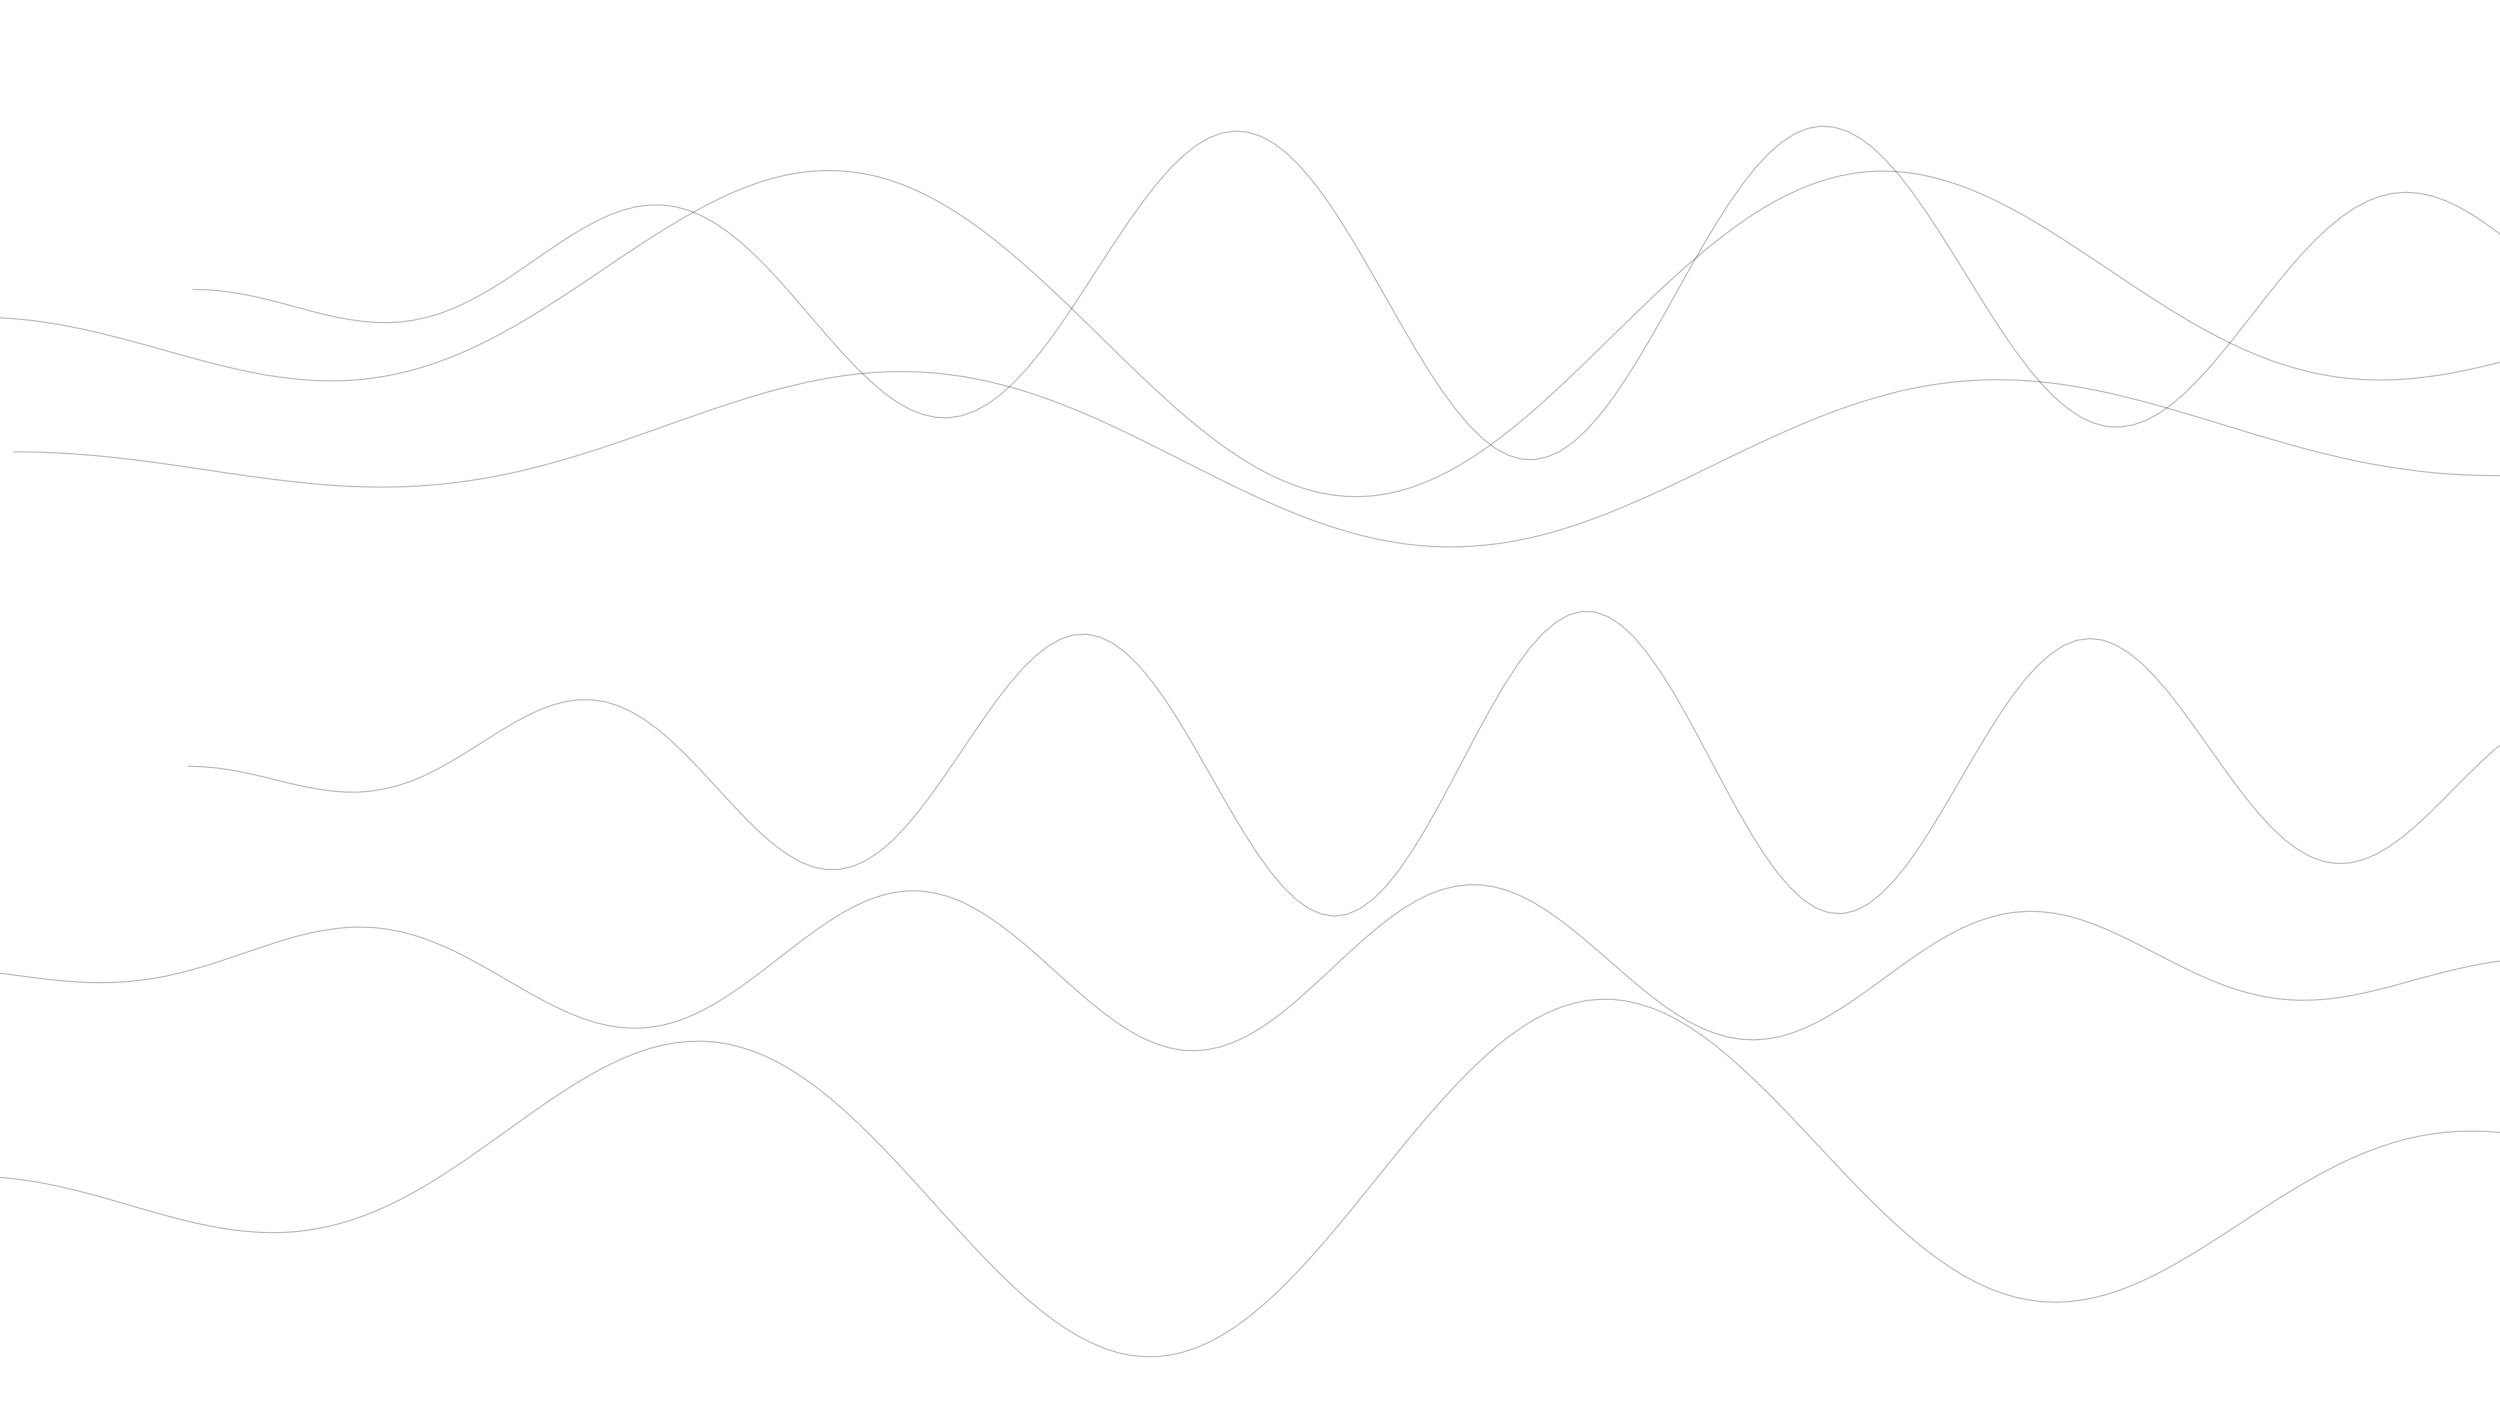
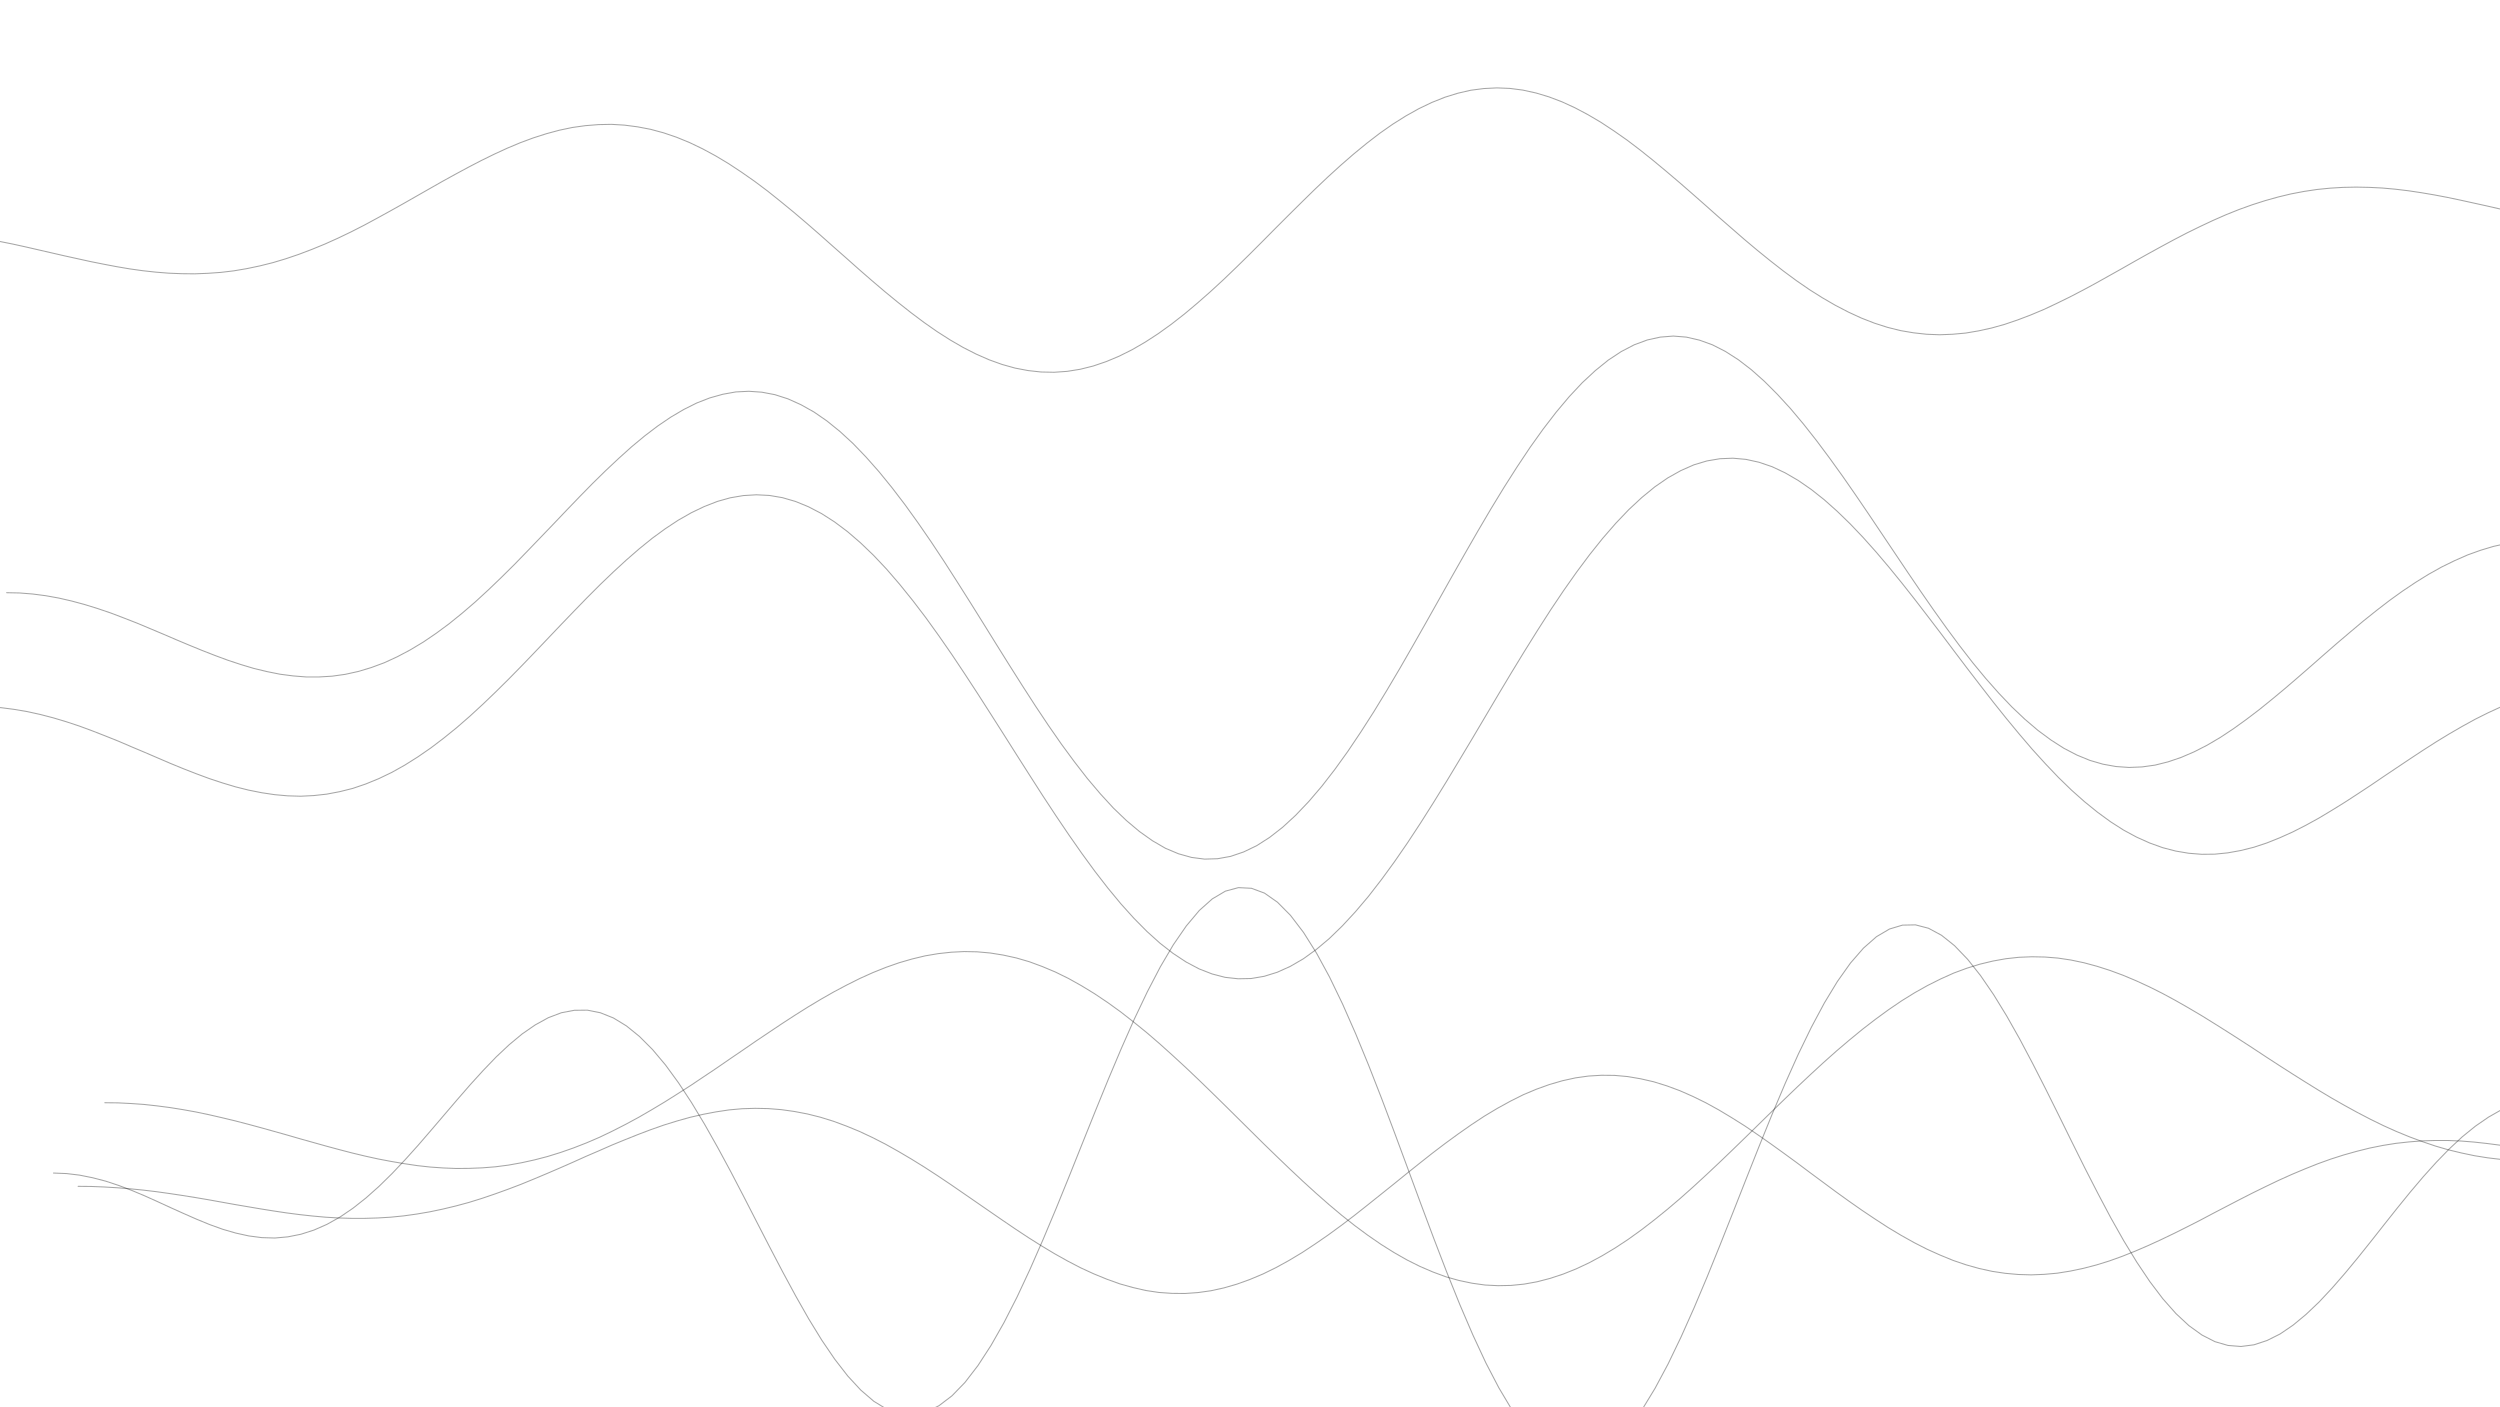
<svg xmlns="http://www.w3.org/2000/svg" width="1920" height="1080" viewBox="0 0 1920 1080">
-   <polyline points="148.4,222.3 158.4,222.5 168.4,223.3 178.4,224.6 188.4,226.3 198.4,228.4 208.4,230.8 218.4,233.4 228.4,236.1 238.4,238.8 248.4,241.3 258.4,243.6 268.4,245.4 278.4,246.8 288.4,247.6 298.4,247.8 308.4,247.2 318.4,245.8 328.4,243.6 338.4,240.6 348.4,236.7 358.4,232.2 368.4,226.9 378.4,221.1 388.4,214.8 398.4,208.1 408.4,201.2 418.4,194.3 428.4,187.5 438.4,181.0 448.4,175.0 458.4,169.6 468.4,165.0 478.4,161.4 488.4,158.8 498.4,157.5 508.4,157.4 518.4,158.7 528.4,161.4 538.4,165.5 548.4,170.9 558.4,177.7 568.4,185.6 578.4,194.7 588.4,204.6 598.4,215.3 608.4,226.6 618.4,238.2 628.4,249.9 638.4,261.4 648.4,272.6 658.4,283.1 668.4,292.7 678.4,301.3 688.4,308.5 698.4,314.2 708.4,318.2 718.4,320.5 728.4,320.9 738.4,319.3 748.4,315.8 758.4,310.4 768.4,303.1 778.4,294.0 788.4,283.4 798.4,271.3 808.4,258.0 818.4,243.7 828.4,228.8 838.4,213.4 848.4,197.9 858.4,182.7 868.4,167.9 878.4,154.0 888.4,141.1 898.4,129.7 908.4,119.9 918.4,111.9 928.4,105.9 938.4,102.2 948.4,100.7 958.4,101.5 968.4,104.7 978.4,110.2 988.4,117.9 998.4,127.7 1008.4,139.4 1018.4,152.8 1028.4,167.7 1038.4,183.8 1048.4,200.7 1058.4,218.1 1068.4,235.7 1078.4,253.2 1088.4,270.2 1098.4,286.4 1108.4,301.4 1118.4,314.9 1128.4,326.7 1138.4,336.6 1148.4,344.3 1158.4,349.6 1168.4,352.6 1178.4,353.0 1188.4,350.9 1198.4,346.4 1208.4,339.5 1218.4,330.3 1228.4,319.1 1238.4,306.0 1248.4,291.4 1258.4,275.4 1268.4,258.5 1278.4,240.9 1288.4,223.0 1298.4,205.2 1308.4,187.8 1318.4,171.1 1328.4,155.5 1338.4,141.2 1348.4,128.6 1358.4,117.9 1368.4,109.2 1378.4,102.7 1388.4,98.6 1398.4,96.9 1408.4,97.6 1418.4,100.7 1428.4,106.0 1438.4,113.5 1448.4,123.1 1458.4,134.4 1468.4,147.2 1478.4,161.4 1488.4,176.5 1498.4,192.3 1508.4,208.4 1518.4,224.6 1528.4,240.5 1538.4,255.8 1548.4,270.2 1558.4,283.5 1568.4,295.3 1578.4,305.6 1588.4,314.0 1598.4,320.6 1608.4,325.1 1618.4,327.6 1628.4,328.0 1638.4,326.3 1648.4,322.7 1658.4,317.3 1668.4,310.1 1678.4,301.5 1688.4,291.5 1698.4,280.5 1708.4,268.6 1718.4,256.1 1728.4,243.4 1738.4,230.6 1748.4,218.0 1758.4,205.9 1768.4,194.5 1778.4,184.1 1788.4,174.7 1798.4,166.5 1808.4,159.7 1818.4,154.4 1828.4,150.6 1838.4,148.4 1848.4,147.7 1858.4,148.5 1868.4,150.7 1878.4,154.2 1888.4,158.9 1898.4,164.7 1908.4,171.3 1918.4,178.6 1928.4,186.4 1938.4,194.5 1948.4,202.7 1958.4,210.8 1968.4,218.7 1978.4,226.1 1988.4,233.0 1998.4,239.2 2008.4,244.7" stroke="currentColor" stroke-width="0.9" fill="none" opacity="0.279" stroke-linecap="round" stroke-linejoin="round" />
-   <polyline points="-62.6,742.7 -52.6,742.8 -42.6,743.2 -32.6,743.9 -22.6,744.8 -12.6,745.9 -2.6,747.1 7.4,748.4 17.4,749.7 27.4,751.0 37.4,752.2 47.4,753.2 57.4,754.0 67.4,754.6 77.4,754.7 87.4,754.5 97.4,753.9 107.4,752.9 117.4,751.5 127.4,749.7 137.4,747.4 147.4,744.8 157.4,741.9 167.4,738.8 177.4,735.4 187.4,732.0 197.4,728.6 207.4,725.3 217.4,722.1 227.4,719.2 237.4,716.7 247.4,714.7 257.4,713.2 267.4,712.2 277.4,712.0 287.4,712.4 297.4,713.6 307.4,715.5 317.4,718.1 327.4,721.3 337.4,725.3 347.4,729.7 357.4,734.7 367.4,740.1 377.4,745.7 387.4,751.5 397.4,757.3 407.4,763.0 417.4,768.5 427.4,773.6 437.4,778.2 447.4,782.1 457.4,785.4 467.4,787.7 477.4,789.2 487.4,789.7 497.4,789.2 507.4,787.7 517.4,785.1 527.4,781.6 537.4,777.1 547.4,771.8 557.4,765.7 567.4,759.0 577.4,751.8 587.4,744.3 597.4,736.5 607.4,728.8 617.4,721.1 627.4,713.8 637.4,707.0 647.4,700.8 657.4,695.5 667.4,691.0 677.4,687.6 687.4,685.3 697.4,684.2 707.4,684.3 717.4,685.7 727.4,688.3 737.4,692.0 747.4,697.0 757.4,702.9 767.4,709.8 777.4,717.4 787.4,725.6 797.4,734.3 807.4,743.3 817.4,752.3 827.4,761.1 837.4,769.7 847.4,777.7 857.4,785.1 867.4,791.6 877.4,797.1 887.4,801.4 897.4,804.6 907.4,806.5 917.4,807.0 927.4,806.1 937.4,804.0 947.4,800.5 957.4,795.8 967.4,790.0 977.4,783.2 987.4,775.5 997.4,767.1 1007.4,758.2 1017.4,749.0 1027.4,739.6 1037.4,730.4 1047.4,721.4 1057.4,712.9 1067.4,705.0 1077.4,698.0 1087.4,691.9 1097.4,686.9 1107.4,683.2 1117.4,680.7 1127.4,679.5 1137.4,679.6 1147.4,681.1 1157.4,683.8 1167.4,687.8 1177.4,692.9 1187.4,699.0 1197.4,706.0 1207.4,713.6 1217.4,721.8 1227.4,730.4 1237.4,739.1 1247.4,747.8 1257.4,756.3 1267.4,764.4 1277.4,772.0 1287.4,778.8 1297.4,784.8 1307.4,789.8 1317.4,793.7 1327.4,796.5 1337.4,798.2 1347.4,798.6 1357.4,797.9 1367.4,796.0 1377.4,793.0 1387.4,789.0 1397.4,784.1 1407.4,778.5 1417.4,772.2 1427.4,765.4 1437.4,758.3 1447.4,751.0 1457.4,743.7 1467.4,736.6 1477.4,729.8 1487.4,723.4 1497.4,717.6 1507.4,712.5 1517.4,708.2 1527.4,704.8 1537.4,702.2 1547.4,700.6 1557.4,699.9 1567.4,700.2 1577.4,701.3 1587.4,703.3 1597.4,706.1 1607.4,709.5 1617.4,713.6 1627.4,718.1 1637.4,722.9 1647.4,728.0 1657.4,733.2 1667.4,738.3 1677.4,743.3 1687.4,748.1 1697.4,752.5 1707.4,756.5 1717.4,759.9 1727.4,762.8 1737.4,765.1 1747.4,766.8 1757.4,767.8 1767.4,768.2 1777.4,768.0 1787.4,767.3 1797.4,766.0 1807.4,764.3 1817.4,762.2 1827.4,759.8 1837.4,757.3 1847.4,754.5 1857.4,751.8 1867.4,749.1 1877.4,746.5 1887.4,744.1 1897.4,741.9 1907.4,740.0 1917.4,738.4 1927.4,737.2 1937.4,736.3 1947.4,735.8 1957.4,735.7 1967.4,735.8 1977.4,736.2 1987.4,736.9 1997.4,737.7 2007.4,738.7" stroke="currentColor" stroke-width="0.9" fill="none" opacity="0.279" stroke-linecap="round" stroke-linejoin="round" />
-   <polyline points="-16.5,243.7 -6.5,243.8 3.5,244.3 13.5,245.0 23.5,246.0 33.5,247.4 43.5,248.9 53.5,250.8 63.5,252.8 73.5,255.0 83.5,257.5 93.5,260.0 103.5,262.7 113.5,265.4 123.5,268.2 133.5,271.0 143.5,273.8 153.5,276.5 163.5,279.1 173.5,281.6 183.5,283.9 193.5,286.0 203.5,287.9 213.5,289.4 223.5,290.7 233.5,291.7 243.5,292.3 253.5,292.5 263.5,292.4 273.5,291.8 283.5,290.8 293.5,289.3 303.5,287.4 313.5,285.1 323.5,282.3 333.5,279.1 343.5,275.4 353.5,271.4 363.5,266.9 373.5,262.1 383.5,256.9 393.5,251.4 403.5,245.6 413.5,239.5 423.5,233.2 433.5,226.8 443.5,220.2 453.5,213.5 463.5,206.7 473.5,200.0 483.5,193.3 493.5,186.7 503.5,180.3 513.5,174.1 523.5,168.1 533.5,162.4 543.5,157.0 553.5,152.1 563.5,147.5 573.5,143.5 583.5,139.9 593.5,136.9 603.5,134.5 613.5,132.7 623.5,131.5 633.5,131.0 643.5,131.1 653.5,131.9 663.5,133.4 673.5,135.5 683.5,138.4 693.5,141.9 703.5,146.1 713.5,150.9 723.5,156.4 733.5,162.5 743.5,169.1 753.5,176.2 763.5,183.9 773.5,192.0 783.5,200.4 793.5,209.3 803.5,218.4 813.5,227.8 823.5,237.4 833.5,247.1 843.5,256.9 853.5,266.7 863.5,276.5 873.5,286.1 883.5,295.6 893.5,304.8 903.5,313.8 913.5,322.4 923.5,330.5 933.5,338.3 943.5,345.5 953.5,352.2 963.5,358.2 973.5,363.7 983.5,368.4 993.5,372.5 1003.5,375.8 1013.5,378.4 1023.5,380.2 1033.5,381.2 1043.5,381.4 1053.5,380.9 1063.5,379.5 1073.5,377.4 1083.5,374.5 1093.5,370.9 1103.5,366.5 1113.5,361.5 1123.5,355.8 1133.5,349.5 1143.5,342.6 1153.5,335.2 1163.5,327.3 1173.5,318.9 1183.5,310.2 1193.5,301.1 1203.5,291.8 1213.5,282.3 1223.5,272.6 1233.5,262.8 1243.5,253.0 1253.5,243.3 1263.5,233.6 1273.5,224.1 1283.5,214.9 1293.5,205.8 1303.5,197.2 1313.5,188.8 1323.5,181.0 1333.5,173.5 1343.5,166.6 1353.5,160.2 1363.5,154.4 1373.5,149.3 1383.5,144.7 1393.5,140.8 1403.5,137.6 1413.5,135.0 1423.5,133.1 1433.5,131.9 1443.5,131.4 1453.5,131.6 1463.5,132.4 1473.5,133.8 1483.5,135.9 1493.5,138.6 1503.5,141.8 1513.5,145.5 1523.5,149.8 1533.5,154.5 1543.5,159.6 1553.5,165.0 1563.5,170.8 1573.5,176.9 1583.5,183.2 1593.5,189.7 1603.5,196.3 1613.5,202.9 1623.5,209.6 1633.5,216.3 1643.5,222.9 1653.5,229.4 1663.5,235.8 1673.5,241.9 1683.5,247.9 1693.5,253.5 1703.5,258.8 1713.5,263.8 1723.5,268.5 1733.5,272.7 1743.5,276.6 1753.5,280.0 1763.5,283.0 1773.5,285.6 1783.5,287.7 1793.5,289.4 1803.5,290.6 1813.5,291.4 1823.5,291.8 1833.5,291.8 1843.5,291.4 1853.5,290.6 1863.5,289.5 1873.5,288.1 1883.5,286.4 1893.5,284.4 1903.5,282.2 1913.5,279.8 1923.5,277.3 1933.5,274.7 1943.5,271.9 1953.5,269.2 1963.5,266.4 1973.5,263.7 1983.5,261.0 1993.5,258.4 2003.5,255.9 2013.5,253.6" stroke="currentColor" stroke-width="0.9" fill="none" opacity="0.279" stroke-linecap="round" stroke-linejoin="round" />
-   <polyline points="10.5,347.0 20.5,347.1 30.5,347.3 40.5,347.7 50.5,348.2 60.5,348.9 70.5,349.7 80.5,350.6 90.5,351.7 100.5,352.8 110.5,354.1 120.5,355.4 130.5,356.8 140.5,358.2 150.5,359.7 160.5,361.2 170.5,362.7 180.5,364.1 190.5,365.6 200.5,366.9 210.5,368.2 220.5,369.4 230.5,370.5 240.5,371.5 250.5,372.4 260.5,373.1 270.5,373.6 280.5,373.9 290.5,374.1 300.5,374.0 310.5,373.8 320.5,373.3 330.5,372.6 340.5,371.7 350.5,370.6 360.5,369.2 370.5,367.6 380.5,365.8 390.5,363.8 400.5,361.6 410.5,359.1 420.5,356.5 430.5,353.7 440.5,350.8 450.5,347.7 460.5,344.5 470.5,341.2 480.5,337.8 490.5,334.3 500.5,330.8 510.5,327.2 520.5,323.7 530.5,320.2 540.5,316.7 550.5,313.3 560.5,310.0 570.5,306.8 580.5,303.7 590.5,300.8 600.5,298.2 610.5,295.7 620.5,293.4 630.5,291.4 640.5,289.6 650.5,288.2 660.5,287.0 670.5,286.1 680.5,285.6 690.5,285.4 700.5,285.5 710.5,285.9 720.5,286.7 730.5,287.9 740.5,289.3 750.5,291.2 760.5,293.3 770.5,295.8 780.5,298.5 790.5,301.6 800.5,305.0 810.5,308.6 820.5,312.5 830.5,316.6 840.5,320.9 850.5,325.4 860.5,330.1 870.5,334.9 880.5,339.8 890.5,344.8 900.5,349.8 910.5,354.9 920.5,359.9 930.5,364.9 940.5,369.9 950.5,374.7 960.5,379.5 970.5,384.1 980.5,388.5 990.5,392.7 1000.5,396.7 1010.5,400.4 1020.5,403.9 1030.5,407.0 1040.5,409.9 1050.5,412.4 1060.5,414.6 1070.5,416.4 1080.5,417.9 1090.5,419.0 1100.5,419.7 1110.5,420.0 1120.5,420.0 1130.5,419.5 1140.5,418.7 1150.5,417.5 1160.5,416.0 1170.5,414.0 1180.5,411.8 1190.5,409.2 1200.5,406.3 1210.5,403.1 1220.5,399.6 1230.5,395.9 1240.5,391.9 1250.5,387.7 1260.5,383.4 1270.5,378.9 1280.5,374.3 1290.5,369.6 1300.5,364.8 1310.5,359.9 1320.5,355.1 1330.5,350.2 1340.5,345.4 1350.5,340.7 1360.5,336.1 1370.5,331.6 1380.5,327.2 1390.5,323.0 1400.5,319.0 1410.5,315.2 1420.5,311.7 1430.5,308.4 1440.5,305.4 1450.5,302.6 1460.5,300.1 1470.5,298.0 1480.5,296.1 1490.5,294.6 1500.5,293.4 1510.5,292.5 1520.5,291.9 1530.5,291.6 1540.5,291.7 1550.5,292.0 1560.5,292.7 1570.5,293.6 1580.5,294.8 1590.5,296.3 1600.5,298.0 1610.5,299.9 1620.5,302.0 1630.5,304.4 1640.5,306.9 1650.5,309.5 1660.5,312.3 1670.5,315.1 1680.5,318.1 1690.5,321.1 1700.5,324.1 1710.5,327.2 1720.5,330.2 1730.5,333.3 1740.5,336.2 1750.5,339.1 1760.5,342.0 1770.5,344.7 1780.5,347.3 1790.5,349.7 1800.5,352.0 1810.5,354.2 1820.5,356.2 1830.5,357.9 1840.5,359.5 1850.5,360.9 1860.5,362.2 1870.5,363.2 1880.5,364.0 1890.5,364.6 1900.5,365.0 1910.5,365.2 1920.5,365.3 1930.5,365.1 1940.5,364.8 1950.5,364.4 1960.5,363.8 1970.5,363.1 1980.5,362.2 1990.5,361.3 2000.5,360.2 2010.5,359.1" stroke="currentColor" stroke-width="0.9" fill="none" opacity="0.279" stroke-linecap="round" stroke-linejoin="round" />
-   <polyline points="-21.6,903.4 -11.6,903.6 -1.6,904.1 8.4,905.0 18.4,906.3 28.4,907.8 38.4,909.7 48.4,911.9 58.4,914.2 68.4,916.8 78.4,919.5 88.4,922.4 98.4,925.3 108.4,928.2 118.4,931.0 128.4,933.8 138.4,936.4 148.4,938.9 158.4,941.0 168.4,942.9 178.4,944.5 188.4,945.6 198.4,946.4 208.4,946.7 218.4,946.5 228.4,945.8 238.4,944.5 248.4,942.7 258.4,940.4 268.4,937.5 278.4,934.1 288.4,930.2 298.4,925.7 308.4,920.8 318.4,915.4 328.4,909.6 338.4,903.4 348.4,896.9 358.4,890.2 368.4,883.2 378.4,876.1 388.4,869.0 398.4,861.8 408.4,854.7 418.4,847.7 428.4,841.0 438.4,834.5 448.4,828.4 458.4,822.7 468.4,817.5 478.4,812.8 488.4,808.8 498.4,805.4 508.4,802.8 518.4,800.9 528.4,799.9 538.4,799.6 548.4,800.2 558.4,801.7 568.4,804.1 578.4,807.3 588.4,811.4 598.4,816.4 608.4,822.2 618.4,828.8 628.4,836.1 638.4,844.1 648.4,852.8 658.4,862.0 668.4,871.7 678.4,881.9 688.4,892.4 698.4,903.2 708.4,914.2 718.4,925.3 728.4,936.3 738.4,947.3 748.4,958.0 758.4,968.5 768.4,978.6 778.4,988.2 788.4,997.3 798.4,1005.7 808.4,1013.4 818.4,1020.3 828.4,1026.3 838.4,1031.4 848.4,1035.6 858.4,1038.8 868.4,1040.9 878.4,1041.9 888.4,1041.9 898.4,1040.7 908.4,1038.5 918.4,1035.2 928.4,1030.9 938.4,1025.5 948.4,1019.2 958.4,1011.9 968.4,1003.7 978.4,994.7 988.4,985.0 998.4,974.6 1008.4,963.7 1018.4,952.3 1028.4,940.4 1038.4,928.3 1048.4,916.0 1058.4,903.6 1068.4,891.2 1078.4,878.9 1088.4,866.9 1098.4,855.1 1108.4,843.8 1118.4,833.0 1128.4,822.7 1138.4,813.2 1148.4,804.3 1158.4,796.3 1168.4,789.2 1178.4,783.0 1188.4,777.8 1198.4,773.7 1208.4,770.5 1218.4,768.4 1228.4,767.5 1238.4,767.5 1248.4,768.7 1258.4,770.9 1268.4,774.1 1278.4,778.2 1288.4,783.3 1298.4,789.3 1308.4,796.2 1318.4,803.7 1328.4,812.0 1338.4,820.9 1348.4,830.3 1358.4,840.1 1368.4,850.2 1378.4,860.7 1388.4,871.3 1398.4,881.9 1408.4,892.6 1418.4,903.1 1428.4,913.5 1438.4,923.5 1448.4,933.2 1458.4,942.5 1468.4,951.2 1478.4,959.4 1488.4,966.9 1498.4,973.7 1508.4,979.9 1518.4,985.2 1528.4,989.8 1538.4,993.5 1548.4,996.4 1558.4,998.4 1568.4,999.7 1578.4,1000.1 1588.4,999.7 1598.4,998.5 1608.4,996.6 1618.4,994.0 1628.4,990.7 1638.4,986.8 1648.4,982.3 1658.4,977.4 1668.4,972.0 1678.4,966.2 1688.4,960.2 1698.4,953.9 1708.4,947.5 1718.4,941.0 1728.4,934.4 1738.4,927.9 1748.4,921.5 1758.4,915.3 1768.4,909.3 1778.4,903.6 1788.4,898.2 1798.4,893.1 1808.4,888.5 1818.4,884.4 1828.4,880.7 1838.4,877.4 1848.4,874.7 1858.4,872.5 1868.4,870.8 1878.4,869.6 1888.4,868.9 1898.4,868.7 1908.4,868.9 1918.4,869.6 1928.4,870.6 1938.4,872.0 1948.4,873.7 1958.4,875.6 1968.4,877.8 1978.4,880.1 1988.4,882.6 1998.4,885.1 2008.4,887.7" stroke="currentColor" stroke-width="0.9" fill="none" opacity="0.279" stroke-linecap="round" stroke-linejoin="round" />
-   <polyline points="144.8,588.5 154.8,588.8 164.8,589.6 174.8,591.0 184.8,592.7 194.8,594.9 204.8,597.2 214.8,599.7 224.8,602.1 234.8,604.3 244.8,606.1 254.8,607.5 264.8,608.3 274.8,608.4 284.8,607.6 294.8,606.0 304.8,603.6 314.8,600.3 324.8,596.2 334.8,591.3 344.8,585.8 354.8,579.9 364.8,573.6 374.8,567.3 384.8,561.0 394.8,555.1 404.8,549.7 414.8,545.0 424.8,541.3 434.8,538.7 444.8,537.4 454.8,537.5 464.8,539.0 474.8,542.0 484.8,546.6 494.8,552.5 504.8,559.8 514.8,568.3 524.8,577.8 534.8,588.0 544.8,598.7 554.8,609.6 564.8,620.4 574.8,630.7 584.8,640.4 594.8,649.0 604.8,656.2 614.8,662.0 624.8,665.9 634.8,667.8 644.8,667.7 654.8,665.4 664.8,661.0 674.8,654.5 684.8,646.1 694.8,635.8 704.8,624.0 714.8,610.9 724.8,596.8 734.8,582.2 744.8,567.4 754.8,552.8 764.8,538.7 774.8,525.7 784.8,514.1 794.8,504.2 804.8,496.3 814.8,490.7 824.8,487.6 834.8,487.1 844.8,489.3 854.8,494.1 864.8,501.6 874.8,511.4 884.8,523.4 894.8,537.3 904.8,552.8 914.8,569.4 924.8,586.8 934.8,604.4 944.8,621.8 954.8,638.6 964.8,654.2 974.8,668.3 984.8,680.4 994.8,690.3 1004.8,697.6 1014.8,702.0 1024.8,703.6 1034.8,702.1 1044.8,697.7 1054.8,690.3 1064.8,680.3 1074.8,667.8 1084.8,653.1 1094.8,636.7 1104.8,619.0 1114.8,600.3 1124.8,581.3 1134.8,562.4 1144.8,544.2 1154.8,527.0 1164.8,511.4 1174.8,497.8 1184.8,486.6 1194.8,478.0 1204.8,472.3 1214.8,469.6 1224.8,470.0 1234.8,473.5 1244.8,479.9 1254.8,489.2 1264.8,501.1 1274.8,515.2 1284.8,531.1 1294.8,548.5 1304.8,566.9 1314.8,585.7 1324.8,604.5 1334.8,622.8 1344.8,640.1 1354.8,655.9 1364.8,669.9 1374.8,681.6 1384.8,690.9 1394.8,697.4 1404.8,701.0 1414.8,701.7 1424.8,699.4 1434.8,694.2 1444.8,686.4 1454.8,676.1 1464.8,663.7 1474.8,649.5 1484.8,633.8 1494.8,617.2 1504.8,600.1 1514.8,582.9 1524.8,566.1 1534.8,550.2 1544.8,535.5 1554.8,522.4 1564.8,511.3 1574.8,502.4 1584.8,495.8 1594.8,491.8 1604.8,490.4 1614.8,491.6 1624.8,495.3 1634.8,501.3 1644.8,509.4 1654.8,519.5 1664.8,531.0 1674.8,543.8 1684.8,557.5 1694.8,571.6 1704.8,585.7 1714.8,599.6 1724.8,612.7 1734.8,624.9 1744.8,635.7 1754.8,645.0 1764.8,652.5 1774.8,658.1 1784.8,661.7 1794.8,663.2 1804.8,662.7 1814.8,660.3 1824.8,656.1 1834.8,650.3 1844.8,643.1 1854.8,634.7 1864.8,625.5 1874.8,615.7 1884.8,605.6 1894.8,595.6 1904.8,585.8 1914.8,576.6 1924.8,568.2 1934.8,560.8 1944.8,554.6 1954.8,549.6 1964.8,546.0 1974.8,543.8 1984.8,542.9 1994.8,543.4 2004.8,545.0 2014.8,547.8" stroke="currentColor" stroke-width="0.9" fill="none" opacity="0.279" stroke-linecap="round" stroke-linejoin="round" />
+   <polyline points="60.0,911.1 70.0,911.2 80.0,911.6 90.0,912.2 100.0,913.0 110.0,914.0 120.0,915.2 130.0,916.6 140.0,918.1 150.0,919.7 160.0,921.4 170.0,923.2 180.0,925.0 190.0,926.7 200.0,928.4 210.0,930.0 220.0,931.5 230.0,932.8 240.0,933.9 250.0,934.8 260.0,935.4 270.0,935.7 280.0,935.7 290.0,935.4 300.0,934.8 310.0,933.8 320.0,932.4 330.0,930.7 340.0,928.6 350.0,926.2 360.0,923.5 370.0,920.4 380.0,917.0 390.0,913.4 400.0,909.6 410.0,905.5 420.0,901.3 430.0,897.0 440.0,892.6 450.0,888.1 460.0,883.8 470.0,879.4 480.0,875.3 490.0,871.3 500.0,867.5 510.0,864.0 520.0,860.9 530.0,858.1 540.0,855.8 550.0,853.9 560.0,852.4 570.0,851.5 580.0,851.2 590.0,851.4 600.0,852.2 610.0,853.6 620.0,855.5 630.0,858.0 640.0,861.1 650.0,864.8 660.0,868.9 670.0,873.6 680.0,878.7 690.0,884.3 700.0,890.2 710.0,896.4 720.0,902.9 730.0,909.6 740.0,916.5 750.0,923.4 760.0,930.3 770.0,937.2 780.0,944.0 790.0,950.6 800.0,956.9 810.0,962.9 820.0,968.5 830.0,973.7 840.0,978.3 850.0,982.4 860.0,986.0 870.0,988.8 880.0,991.1 890.0,992.6 900.0,993.3 910.0,993.4 920.0,992.7 930.0,991.3 940.0,989.1 950.0,986.2 960.0,982.6 970.0,978.4 980.0,973.5 990.0,968.0 1000.0,962.0 1010.0,955.4 1020.0,948.5 1030.0,941.2 1040.0,933.6 1050.0,925.7 1060.0,917.7 1070.0,909.7 1080.0,901.6 1090.0,893.6 1100.0,885.7 1110.0,878.1 1120.0,870.8 1130.0,863.8 1140.0,857.2 1150.0,851.2 1160.0,845.7 1170.0,840.7 1180.0,836.5 1190.0,832.9 1200.0,830.0 1210.0,827.8 1220.0,826.4 1230.0,825.8 1240.0,825.9 1250.0,826.8 1260.0,828.5 1270.0,830.8 1280.0,833.9 1290.0,837.6 1300.0,842.0 1310.0,846.9 1320.0,852.4 1330.0,858.4 1340.0,864.7 1350.0,871.5 1360.0,878.5 1370.0,885.7 1380.0,893.0 1390.0,900.5 1400.0,907.9 1410.0,915.3 1420.0,922.5 1430.0,929.5 1440.0,936.2 1450.0,942.7 1460.0,948.7 1470.0,954.3 1480.0,959.4 1490.0,963.9 1500.0,968.0 1510.0,971.4 1520.0,974.2 1530.0,976.4 1540.0,977.9 1550.0,978.8 1560.0,979.1 1570.0,978.7 1580.0,977.8 1590.0,976.2 1600.0,974.1 1610.0,971.5 1620.0,968.4 1630.0,964.8 1640.0,960.8 1650.0,956.5 1660.0,951.9 1670.0,947.1 1680.0,942.1 1690.0,937.0 1700.0,931.7 1710.0,926.5 1720.0,921.3 1730.0,916.2 1740.0,911.3 1750.0,906.5 1760.0,902.0 1770.0,897.8 1780.0,893.8 1790.0,890.2 1800.0,887.0 1810.0,884.2 1820.0,881.7 1830.0,879.7 1840.0,878.1 1850.0,877.0 1860.0,876.2 1870.0,875.9 1880.0,875.9 1890.0,876.3 1900.0,877.1 1910.0,878.2 1920.0,879.5 1930.0,881.2 1940.0,883.0 1950.0,885.1 1960.0,887.3 1970.0,889.6 1980.0,891.9 1990.0,894.3 2000.0,896.7 2010.0,899.0" stroke="currentColor" stroke-width="0.8" fill="none" opacity="0.355" stroke-linecap="round" stroke-linejoin="round" />
+   <polyline points="80.5,846.9 90.5,847.0 100.5,847.5 110.5,848.2 120.5,849.3 130.5,850.6 140.5,852.2 150.5,854.0 160.5,856.1 170.5,858.4 180.5,860.8 190.5,863.4 200.5,866.1 210.5,868.9 220.5,871.7 230.5,874.6 240.5,877.4 250.5,880.2 260.5,882.9 270.5,885.5 280.5,887.9 290.5,890.1 300.5,892.0 310.5,893.7 320.5,895.2 330.5,896.3 340.5,897.0 350.5,897.4 360.5,897.3 370.5,896.9 380.5,896.1 390.5,894.8 400.5,893.0 410.5,890.8 420.5,888.2 430.5,885.1 440.5,881.6 450.5,877.7 460.5,873.4 470.5,868.6 480.5,863.5 490.5,858.1 500.5,852.3 510.5,846.3 520.5,840.0 530.5,833.6 540.5,826.9 550.5,820.2 560.5,813.3 570.5,806.5 580.5,799.6 590.5,792.9 600.5,786.2 610.5,779.7 620.5,773.4 630.5,767.4 640.5,761.7 650.5,756.4 660.5,751.4 670.5,746.9 680.5,742.9 690.5,739.4 700.5,736.5 710.5,734.1 720.5,732.4 730.5,731.3 740.5,730.8 750.5,731.0 760.5,731.9 770.5,733.5 780.5,735.7 790.5,738.6 800.5,742.3 810.5,746.5 820.5,751.4 830.5,757.0 840.5,763.1 850.5,769.8 860.5,777.0 870.5,784.8 880.5,792.9 890.5,801.5 900.5,810.5 910.5,819.7 920.5,829.2 930.5,838.9 940.5,848.7 950.5,858.6 960.5,868.5 970.5,878.4 980.5,888.1 990.5,897.7 1000.5,907.1 1010.5,916.2 1020.5,925.0 1030.5,933.4 1040.5,941.3 1050.5,948.7 1060.5,955.6 1070.5,961.9 1080.5,967.6 1090.5,972.6 1100.5,976.9 1110.5,980.6 1120.5,983.4 1130.5,985.5 1140.5,986.9 1150.5,987.4 1160.5,987.2 1170.5,986.2 1180.5,984.4 1190.5,981.8 1200.5,978.5 1210.5,974.5 1220.5,969.8 1230.5,964.4 1240.5,958.4 1250.5,951.8 1260.5,944.6 1270.5,936.9 1280.5,928.8 1290.5,920.3 1300.5,911.4 1310.5,902.2 1320.5,892.8 1330.5,883.2 1340.5,873.5 1350.5,863.7 1360.5,853.9 1370.5,844.2 1380.5,834.6 1390.5,825.2 1400.5,816.0 1410.5,807.1 1420.5,798.6 1430.5,790.4 1440.5,782.7 1450.5,775.4 1460.5,768.6 1470.5,762.4 1480.5,756.8 1490.5,751.8 1500.5,747.3 1510.5,743.6 1520.5,740.5 1530.5,738.1 1540.5,736.3 1550.5,735.2 1560.5,734.8 1570.5,735.0 1580.5,735.8 1590.5,737.3 1600.5,739.4 1610.5,742.1 1620.5,745.3 1630.5,749.0 1640.5,753.2 1650.5,757.8 1660.5,762.8 1670.5,768.2 1680.5,773.9 1690.5,779.8 1700.5,786.0 1710.5,792.3 1720.5,798.7 1730.5,805.2 1740.5,811.8 1750.5,818.3 1760.5,824.7 1770.5,831.0 1780.5,837.2 1790.5,843.2 1800.5,848.9 1810.5,854.4 1820.5,859.6 1830.5,864.5 1840.5,869.0 1850.5,873.1 1860.5,876.8 1870.5,880.2 1880.5,883.1 1890.5,885.5 1900.5,887.6 1910.5,889.2 1920.5,890.4 1930.5,891.2 1940.5,891.6 1950.5,891.6 1960.5,891.2 1970.5,890.4 1980.5,889.4 1990.5,888.0 2000.5,886.4 2010.5,884.5" stroke="currentColor" stroke-width="0.8" fill="none" opacity="0.355" stroke-linecap="round" stroke-linejoin="round" />
+   <polyline points="-80.4,176.6 -70.4,176.7 -60.4,177.2 -50.4,177.9 -40.4,178.9 -30.4,180.2 -20.4,181.7 -10.4,183.4 -0.4,185.4 9.6,187.4 19.6,189.6 29.6,191.9 39.6,194.2 49.6,196.5 59.6,198.7 69.6,200.9 79.6,202.9 89.6,204.8 99.6,206.5 109.6,207.9 119.6,209.0 129.6,209.8 139.6,210.2 149.6,210.3 159.6,209.9 169.6,209.2 179.6,208.0 189.6,206.3 199.6,204.2 209.6,201.7 219.6,198.7 229.6,195.3 239.6,191.5 249.6,187.4 259.6,182.9 269.6,178.1 279.6,173.0 289.6,167.6 299.6,162.1 309.6,156.5 319.6,150.8 329.6,145.1 339.6,139.4 349.6,133.9 359.6,128.5 369.6,123.3 379.6,118.4 389.6,113.8 399.6,109.6 409.6,105.9 419.6,102.7 429.6,100.0 439.6,97.9 449.6,96.5 459.6,95.7 469.6,95.5 479.6,96.1 489.6,97.4 499.6,99.3 509.6,102.0 519.6,105.4 529.6,109.5 539.6,114.3 549.6,119.7 559.6,125.7 569.6,132.3 579.6,139.3 589.6,146.8 599.6,154.8 609.6,163.0 619.6,171.5 629.6,180.2 639.6,189.1 649.6,197.9 659.6,206.8 669.6,215.5 679.6,224.0 689.6,232.2 699.6,240.1 709.6,247.6 719.6,254.6 729.6,261.0 739.6,266.8 749.6,271.9 759.6,276.3 769.6,279.9 779.6,282.7 789.6,284.6 799.6,285.7 809.6,285.9 819.6,285.2 829.6,283.6 839.6,281.1 849.6,277.7 859.6,273.5 869.6,268.5 879.6,262.7 889.6,256.2 899.6,249.0 909.6,241.2 919.6,232.8 929.6,224.0 939.6,214.8 949.6,205.2 959.6,195.4 969.6,185.4 979.6,175.3 989.6,165.3 999.6,155.4 1009.6,145.6 1019.6,136.1 1029.6,127.0 1039.6,118.3 1049.6,110.1 1059.6,102.4 1069.6,95.4 1079.6,89.1 1089.6,83.5 1099.6,78.7 1109.6,74.7 1119.6,71.6 1129.6,69.3 1139.6,68.0 1149.6,67.5 1159.6,67.9 1169.6,69.2 1179.6,71.4 1189.6,74.4 1199.6,78.2 1209.6,82.8 1219.6,88.1 1229.6,94.0 1239.6,100.6 1249.6,107.6 1259.6,115.2 1269.6,123.2 1279.6,131.5 1289.6,140.0 1299.6,148.7 1309.6,157.5 1319.6,166.4 1329.6,175.1 1339.6,183.8 1349.6,192.2 1359.6,200.3 1369.6,208.1 1379.6,215.5 1389.6,222.4 1399.6,228.7 1409.6,234.5 1419.6,239.7 1429.6,244.3 1439.6,248.2 1449.6,251.4 1459.6,253.9 1469.6,255.6 1479.6,256.7 1489.6,257.1 1499.6,256.7 1509.6,255.8 1519.6,254.1 1529.6,251.9 1539.6,249.1 1549.6,245.7 1559.6,241.9 1569.6,237.7 1579.6,233.0 1589.6,228.1 1599.6,222.9 1609.6,217.5 1619.6,211.9 1629.6,206.3 1639.6,200.6 1649.6,195.0 1659.6,189.5 1669.6,184.1 1679.6,178.9 1689.6,174.0 1699.6,169.3 1709.6,164.9 1719.6,160.9 1729.6,157.3 1739.6,154.1 1749.6,151.3 1759.6,148.9 1769.6,147.0 1779.6,145.5 1789.6,144.5 1799.6,143.9 1809.6,143.7 1819.6,143.9 1829.6,144.4 1839.6,145.3 1849.6,146.5 1859.6,148.0 1869.6,149.7 1879.6,151.6 1889.6,153.7 1899.6,155.9 1909.6,158.1 1919.6,160.4 1929.6,162.6 1939.6,164.8 1949.6,166.9 1959.6,168.9 1969.6,170.7 1979.6,172.3 1989.6,173.7 1999.6,174.8 2009.6,175.7" stroke="currentColor" stroke-width="0.8" fill="none" opacity="0.355" stroke-linecap="round" stroke-linejoin="round" />
+   <polyline points="41.1,900.9 51.1,901.3 61.1,902.5 71.1,904.5 81.1,907.1 91.1,910.4 101.1,914.2 111.1,918.4 121.1,922.9 131.1,927.5 141.1,932.0 151.1,936.4 161.1,940.5 171.1,944.1 181.1,947.0 191.1,949.2 201.1,950.5 211.1,950.8 221.1,949.9 231.1,947.9 241.1,944.7 251.1,940.3 261.1,934.7 271.1,927.9 281.1,920.0 291.1,911.1 301.1,901.3 311.1,890.7 321.1,879.6 331.1,868.0 341.1,856.3 351.1,844.6 361.1,833.1 371.1,822.1 381.1,811.7 391.1,802.3 401.1,794.0 411.1,787.1 421.1,781.6 431.1,777.8 441.1,775.9 451.1,775.8 461.1,777.8 471.1,781.8 481.1,787.9 491.1,796.0 501.1,806.0 511.1,817.9 521.1,831.6 531.1,846.8 541.1,863.4 551.1,881.1 561.1,899.6 571.1,918.8 581.1,938.3 591.1,957.7 601.1,976.8 611.1,995.3 621.1,1012.9 631.1,1029.2 641.1,1043.9 651.1,1056.8 661.1,1067.6 671.1,1076.2 681.1,1082.3 691.1,1085.8 701.1,1086.5 711.1,1084.5 721.1,1079.6 731.1,1072.0 741.1,1061.7 751.1,1048.7 761.1,1033.3 771.1,1015.7 781.1,996.1 791.1,974.7 801.1,951.9 811.1,928.1 821.1,903.5 831.1,878.5 841.1,853.6 851.1,829.1 861.1,805.4 871.1,782.8 881.1,761.8 891.1,742.6 901.1,725.6 911.1,711.1 921.1,699.2 931.1,690.3 941.1,684.4 951.1,681.7 961.1,682.2 971.1,685.9 981.1,692.9 991.1,703.0 1001.1,716.1 1011.1,732.0 1021.1,750.4 1031.1,771.1 1041.1,793.8 1051.1,818.1 1061.1,843.7 1071.1,870.2 1081.1,897.2 1091.1,924.3 1101.1,951.0 1111.1,977.0 1121.1,1001.8 1131.1,1025.1 1141.1,1046.6 1151.1,1065.8 1161.1,1082.6 1171.1,1096.7 1181.1,1107.8 1191.1,1115.8 1201.1,1120.7 1211.1,1122.2 1221.1,1120.5 1231.1,1115.6 1241.1,1107.6 1251.1,1096.5 1261.1,1082.6 1271.1,1066.2 1281.1,1047.5 1291.1,1026.7 1301.1,1004.3 1311.1,980.6 1321.1,955.9 1331.1,930.7 1341.1,905.3 1351.1,880.1 1361.1,855.5 1371.1,831.9 1381.1,809.6 1391.1,789.0 1401.1,770.3 1411.1,753.8 1421.1,739.7 1431.1,728.2 1441.1,719.4 1451.1,713.5 1461.1,710.5 1471.1,710.3 1481.1,712.9 1491.1,718.3 1501.1,726.3 1511.1,736.7 1521.1,749.3 1531.1,763.9 1541.1,780.2 1551.1,797.9 1561.1,816.8 1571.1,836.4 1581.1,856.5 1591.1,876.8 1601.1,896.9 1611.1,916.4 1621.1,935.3 1631.1,953.0 1641.1,969.4 1651.1,984.3 1661.1,997.5 1671.1,1008.8 1681.1,1018.1 1691.1,1025.3 1701.1,1030.4 1711.1,1033.3 1721.1,1034.1 1731.1,1032.8 1741.1,1029.5 1751.1,1024.5 1761.1,1017.7 1771.1,1009.4 1781.1,999.9 1791.1,989.2 1801.1,977.7 1811.1,965.6 1821.1,953.1 1831.1,940.4 1841.1,927.8 1851.1,915.5 1861.1,903.7 1871.1,892.6 1881.1,882.3 1891.1,873.0 1901.1,864.9 1911.1,858.0 1921.1,852.3 1931.1,847.9 1941.1,844.8 1951.1,843.0 1961.1,842.5 1971.1,843.1 1981.1,844.8 1991.1,847.4 2001.1,850.8 2011.1,854.9" stroke="currentColor" stroke-width="0.8" fill="none" opacity="0.355" stroke-linecap="round" stroke-linejoin="round" />
+   <polyline points="5.1,455.2 15.1,455.4 25.1,456.2 35.1,457.5 45.1,459.3 55.1,461.6 65.1,464.3 75.1,467.4 85.1,470.8 95.1,474.6 105.1,478.5 115.1,482.7 125.1,486.9 135.1,491.2 145.1,495.4 155.1,499.5 165.1,503.4 175.1,507.1 185.1,510.4 195.1,513.4 205.1,515.8 215.1,517.8 225.1,519.1 235.1,519.9 245.1,519.9 255.1,519.3 265.1,517.9 275.1,515.7 285.1,512.7 295.1,509.0 305.1,504.4 315.1,499.1 325.1,493.1 335.1,486.3 345.1,478.9 355.1,470.8 365.1,462.2 375.1,453.0 385.1,443.4 395.1,433.5 405.1,423.2 415.1,412.8 425.1,402.4 435.1,391.9 445.1,381.5 455.1,371.3 465.1,361.5 475.1,352.1 485.1,343.1 495.1,334.8 505.1,327.2 515.1,320.4 525.1,314.5 535.1,309.5 545.1,305.6 555.1,302.8 565.1,301.0 575.1,300.5 585.1,301.2 595.1,303.1 605.1,306.3 615.1,310.8 625.1,316.4 635.1,323.3 645.1,331.4 655.1,340.6 665.1,351.0 675.1,362.3 685.1,374.6 695.1,387.7 705.1,401.6 715.1,416.1 725.1,431.2 735.1,446.8 745.1,462.6 755.1,478.6 765.1,494.7 775.1,510.7 785.1,526.5 795.1,542.0 805.1,557.0 815.1,571.4 825.1,585.0 835.1,597.9 845.1,609.7 855.1,620.6 865.1,630.2 875.1,638.6 885.1,645.7 895.1,651.5 905.1,655.7 915.1,658.5 925.1,659.8 935.1,659.5 945.1,657.7 955.1,654.3 965.1,649.5 975.1,643.1 985.1,635.3 995.1,626.1 1005.1,615.6 1015.1,603.9 1025.1,591.0 1035.1,577.1 1045.1,562.2 1055.1,546.6 1065.1,530.2 1075.1,513.3 1085.1,495.9 1095.1,478.3 1105.1,460.5 1115.1,442.7 1125.1,425.1 1135.1,407.7 1145.1,390.7 1155.1,374.3 1165.1,358.6 1175.1,343.6 1185.1,329.6 1195.1,316.6 1205.1,304.7 1215.1,294.0 1225.1,284.7 1235.1,276.6 1245.1,270.0 1255.1,264.8 1265.1,261.1 1275.1,258.9 1285.1,258.1 1295.1,258.9 1305.1,261.2 1315.1,264.8 1325.1,269.9 1335.1,276.3 1345.1,284.0 1355.1,292.9 1365.1,302.9 1375.1,313.8 1385.1,325.7 1395.1,338.4 1405.1,351.8 1415.1,365.7 1425.1,380.1 1435.1,394.8 1445.1,409.7 1455.1,424.6 1465.1,439.5 1475.1,454.2 1485.1,468.6 1495.1,482.6 1505.1,496.1 1515.1,509.0 1525.1,521.1 1535.1,532.4 1545.1,542.9 1555.1,552.4 1565.1,560.9 1575.1,568.3 1585.1,574.7 1595.1,579.9 1605.1,584.0 1615.1,586.9 1625.1,588.7 1635.1,589.4 1645.1,589.0 1655.1,587.6 1665.1,585.1 1675.1,581.7 1685.1,577.4 1695.1,572.3 1705.1,566.4 1715.1,559.8 1725.1,552.6 1735.1,545.0 1745.1,536.9 1755.1,528.6 1765.1,520.0 1775.1,511.3 1785.1,502.5 1795.1,493.8 1805.1,485.3 1815.1,476.9 1825.1,468.9 1835.1,461.2 1845.1,454.0 1855.1,447.3 1865.1,441.1 1875.1,435.5 1885.1,430.6 1895.1,426.2 1905.1,422.6 1915.1,419.6 1925.1,417.4 1935.1,415.8 1945.1,414.8 1955.1,414.5 1965.1,414.8 1975.1,415.7 1985.1,417.1 1995.1,418.9 2005.1,421.2 2015.1,423.8" stroke="currentColor" stroke-width="0.8" fill="none" opacity="0.355" stroke-linecap="round" stroke-linejoin="round" />
+   <polyline points="-19.1,542.5 -9.1,542.8 0.9,543.5 10.9,544.8 20.9,546.5 30.9,548.7 40.9,551.3 50.9,554.3 60.9,557.6 70.9,561.3 80.9,565.2 90.9,569.2 100.9,573.5 110.9,577.7 120.9,582.0 130.9,586.3 140.9,590.4 150.9,594.3 160.9,598.0 170.9,601.3 180.9,604.3 190.9,606.8 200.9,608.8 210.9,610.3 220.9,611.2 230.9,611.5 240.9,611.0 250.9,609.9 260.9,608.0 270.9,605.5 280.9,602.1 290.9,598.0 300.9,593.2 310.9,587.6 320.9,581.3 330.9,574.4 340.9,566.8 350.9,558.7 360.9,550.0 370.9,540.8 380.9,531.2 390.9,521.3 400.9,511.1 410.9,500.7 420.9,490.2 430.9,479.7 440.9,469.3 450.9,459.0 460.9,449.0 470.9,439.4 480.9,430.2 490.9,421.5 500.9,413.4 510.9,406.1 520.9,399.5 530.9,393.8 540.9,389.0 550.9,385.1 560.9,382.3 570.9,380.6 580.9,380.0 590.9,380.5 600.9,382.2 610.9,385.1 620.9,389.2 630.9,394.4 640.9,400.8 650.9,408.3 660.9,416.9 670.9,426.5 680.9,437.1 690.9,448.7 700.9,461.1 710.9,474.2 720.9,488.1 730.9,502.5 740.9,517.5 750.9,532.8 760.9,548.4 770.9,564.1 780.9,579.9 790.9,595.6 800.9,611.2 810.9,626.4 820.9,641.2 830.9,655.5 840.9,669.2 850.9,682.1 860.9,694.2 870.9,705.3 880.9,715.4 890.9,724.4 900.9,732.2 910.9,738.8 920.9,744.1 930.9,748.0 940.9,750.6 950.9,751.7 960.9,751.5 970.9,749.8 980.9,746.7 990.9,742.2 1000.9,736.4 1010.9,729.2 1020.9,720.8 1030.9,711.1 1040.9,700.3 1050.9,688.5 1060.9,675.6 1070.9,661.9 1080.9,647.4 1090.9,632.2 1100.9,616.4 1110.9,600.2 1120.9,583.6 1130.9,566.9 1140.9,550.0 1150.9,533.1 1160.9,516.4 1170.9,500.0 1180.9,484.0 1190.9,468.4 1200.9,453.5 1210.9,439.3 1220.9,425.9 1230.9,413.4 1240.9,401.9 1250.9,391.4 1260.9,382.1 1270.9,373.9 1280.9,367.0 1290.9,361.4 1300.9,357.0 1310.9,354.0 1320.9,352.3 1330.9,351.9 1340.9,352.8 1350.9,355.0 1360.9,358.4 1370.9,363.1 1380.9,368.9 1390.9,375.8 1400.9,383.7 1410.9,392.6 1420.9,402.3 1430.9,412.8 1440.9,424.0 1450.9,435.8 1460.9,448.1 1470.9,460.8 1480.9,473.8 1490.9,486.9 1500.9,500.2 1510.9,513.4 1520.9,526.4 1530.9,539.3 1540.9,551.8 1550.9,563.9 1560.9,575.6 1570.9,586.6 1580.9,597.1 1590.9,606.8 1600.9,615.7 1610.9,623.8 1620.9,631.1 1630.9,637.5 1640.9,642.9 1650.9,647.4 1660.9,651.0 1670.9,653.6 1680.9,655.3 1690.9,656.1 1700.9,656.0 1710.9,655.0 1720.9,653.2 1730.9,650.7 1740.9,647.4 1750.9,643.4 1760.9,638.9 1770.9,633.8 1780.9,628.3 1790.9,622.3 1800.9,616.1 1810.9,609.6 1820.9,603.0 1830.9,596.2 1840.9,589.5 1850.9,582.8 1860.9,576.2 1870.9,569.8 1880.9,563.7 1890.9,557.9 1900.9,552.4 1910.9,547.4 1920.9,542.8 1930.9,538.7 1940.9,535.2 1950.9,532.1 1960.9,529.7 1970.9,527.7 1980.9,526.4 1990.9,525.6 2000.9,525.3 2010.9,525.6" stroke="currentColor" stroke-width="0.8" fill="none" opacity="0.355" stroke-linecap="round" stroke-linejoin="round" />
</svg>
